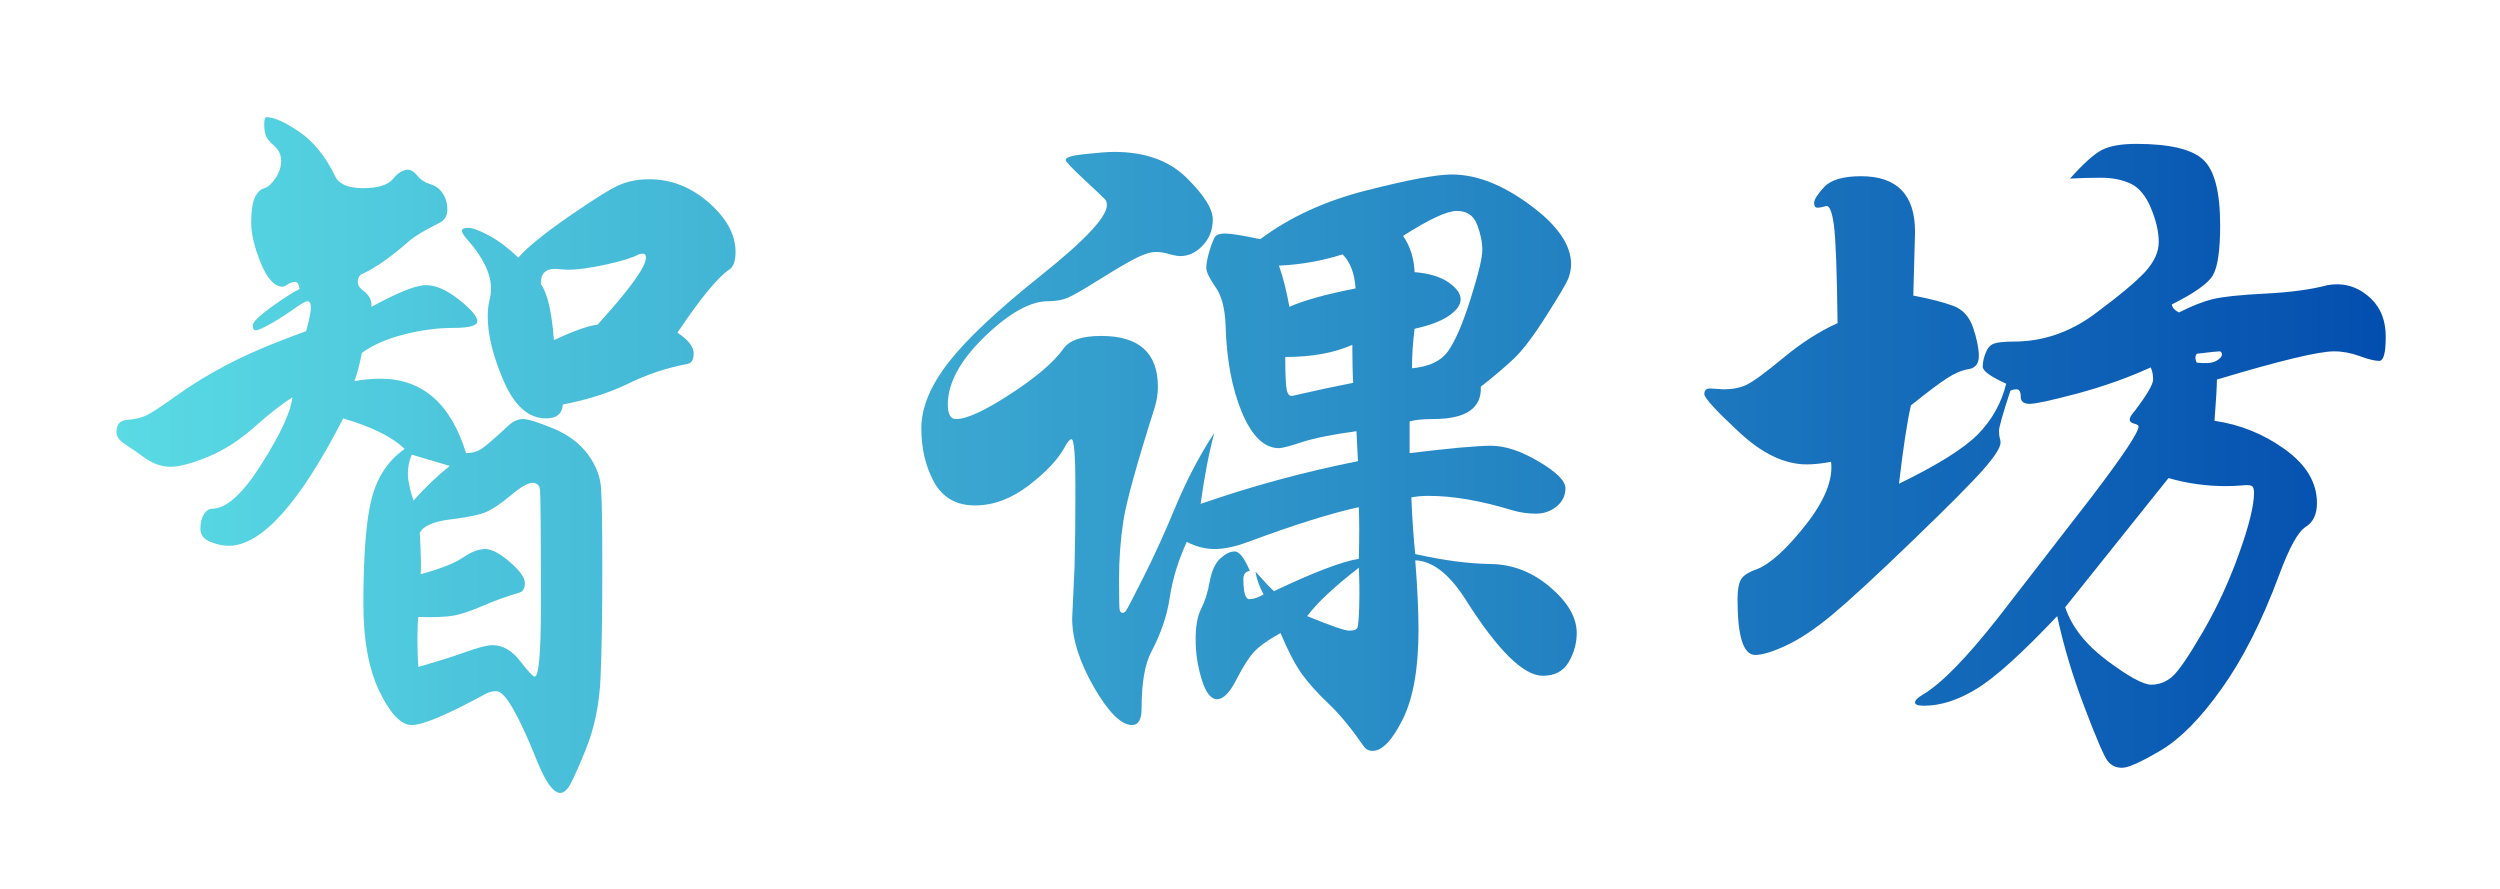
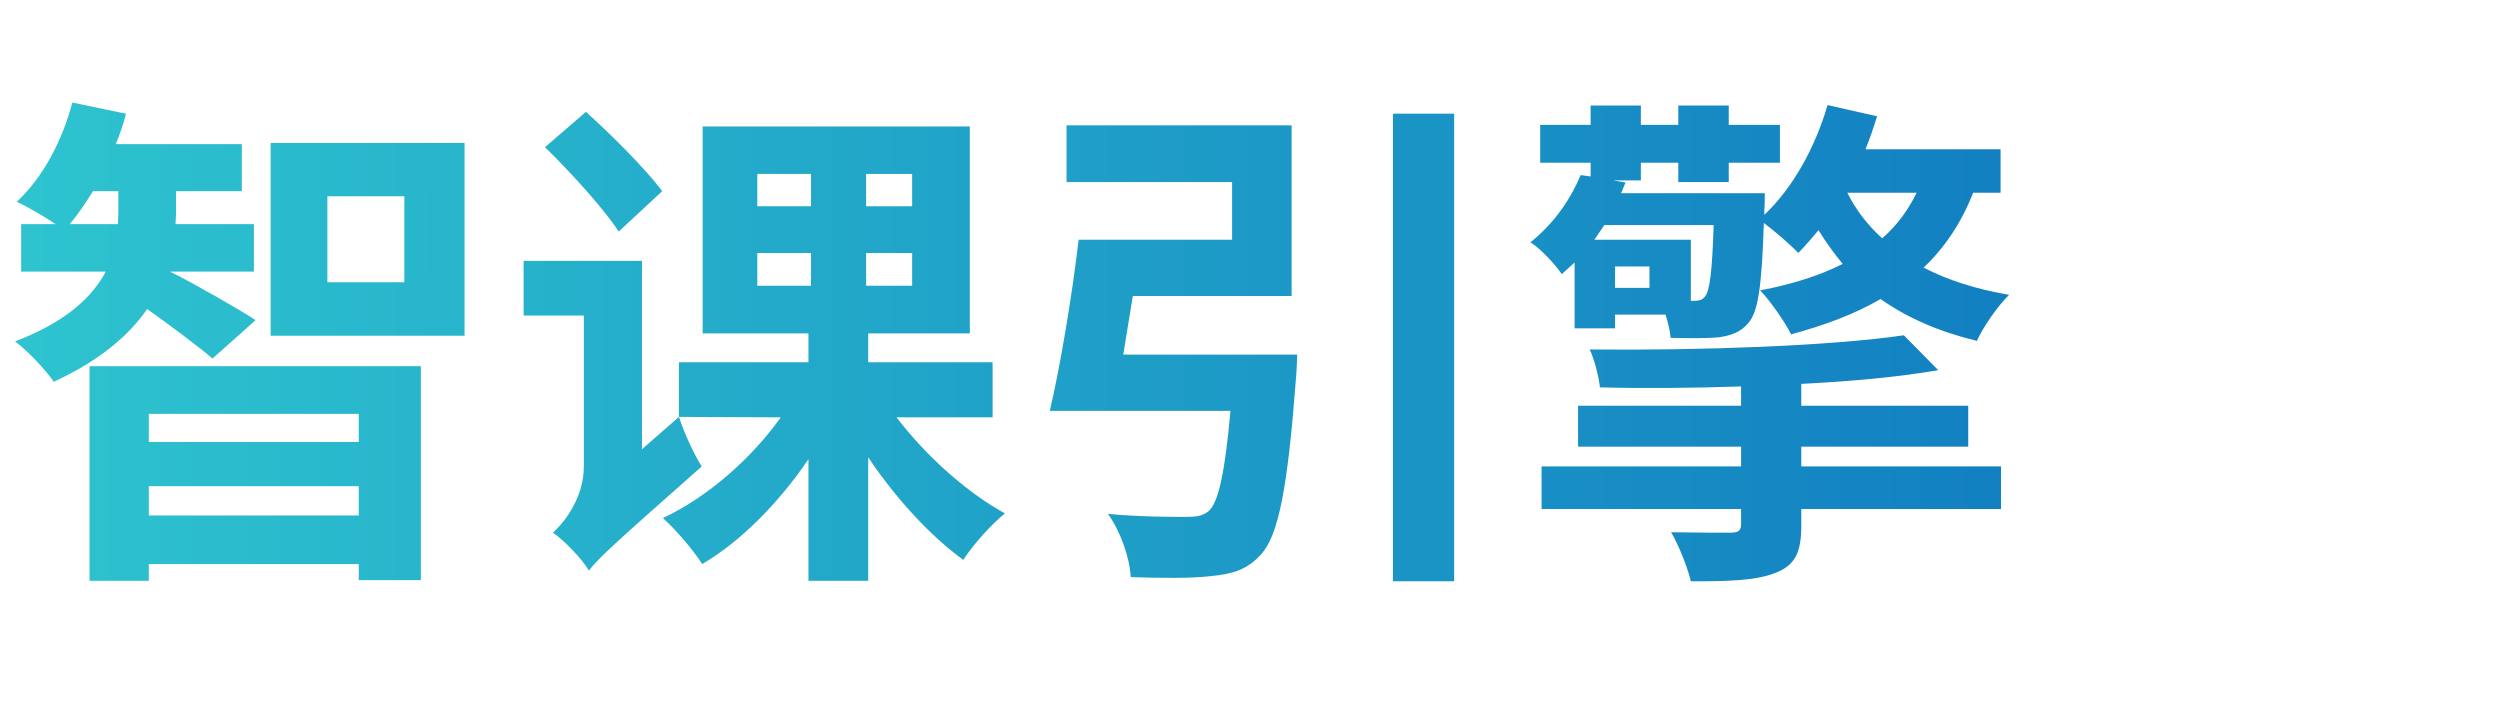
- <svg xmlns="http://www.w3.org/2000/svg" width="180" zoomAndPan="magnify" viewBox="630 378 180 64" height="64" preserveAspectRatio="xMidYMid meet" version="1.0">
+ <svg xmlns="http://www.w3.org/2000/svg" width="168" height="48" viewBox="0 0 168 48">
  <defs>
-     <filter x="0%" y="0%" width="100%" height="100%" id="ffbca4095d">
-       <feColorMatrix values="0 0 0 0 1 0 0 0 0 1 0 0 0 0 1 0 0 0 1 0" color-interpolation-filters="sRGB" />
-     </filter>
-     <g />
-     <clipPath id="77dd6c5ad2">
-       <path d="M 515.02 247.875 L 923.77 247.875 L 923.77 561.375 L 515.02 561.375 Z M 515.02 247.875 " clip-rule="nonzero" />
-     </clipPath>
-     <clipPath id="436ef3499e">
-       <path d="M 0.02 0.875 L 408.77 0.875 L 408.77 314.375 L 0.02 314.375 Z M 0.02 0.875 " clip-rule="nonzero" />
-     </clipPath>
-     <clipPath id="e946fa7cf4">
-       <path d="M 0.77 1.625 L 408.02 1.625 L 408.02 313.625 L 0.77 313.625 Z M 0.77 1.625 " clip-rule="nonzero" />
-     </clipPath>
-     <linearGradient x1="-153.901" gradientTransform="matrix(0.750638, 0, 0, 0.749962, 116.2941, 117.1275)" y1="54" x2="388.636" gradientUnits="userSpaceOnUse" y2="54" id="e9ec1c09b2">
-       <stop stop-opacity="1" stop-color="rgb(36.469%, 87.839%, 90.199%)" offset="0" />
-       <stop stop-opacity="1" stop-color="rgb(36.469%, 87.839%, 90.199%)" offset="0.25" />
-       <stop stop-opacity="1" stop-color="rgb(36.469%, 87.839%, 90.199%)" offset="0.281" />
-       <stop stop-opacity="1" stop-color="rgb(36.327%, 87.608%, 90.111%)" offset="0.285" />
-       <stop stop-opacity="1" stop-color="rgb(36.185%, 87.379%, 90.024%)" offset="0.289" />
-       <stop stop-opacity="1" stop-color="rgb(35.852%, 86.842%, 89.819%)" offset="0.293" />
-       <stop stop-opacity="1" stop-color="rgb(35.519%, 86.307%, 89.616%)" offset="0.297" />
-       <stop stop-opacity="1" stop-color="rgb(35.187%, 85.771%, 89.412%)" offset="0.301" />
-       <stop stop-opacity="1" stop-color="rgb(34.854%, 85.236%, 89.209%)" offset="0.305" />
-       <stop stop-opacity="1" stop-color="rgb(34.521%, 84.698%, 89.005%)" offset="0.309" />
-       <stop stop-opacity="1" stop-color="rgb(34.19%, 84.163%, 88.802%)" offset="0.312" />
-       <stop stop-opacity="1" stop-color="rgb(33.858%, 83.626%, 88.597%)" offset="0.316" />
-       <stop stop-opacity="1" stop-color="rgb(33.525%, 83.09%, 88.394%)" offset="0.32" />
-       <stop stop-opacity="1" stop-color="rgb(33.192%, 82.555%, 88.19%)" offset="0.324" />
-       <stop stop-opacity="1" stop-color="rgb(32.86%, 82.019%, 87.987%)" offset="0.328" />
-       <stop stop-opacity="1" stop-color="rgb(32.527%, 81.482%, 87.782%)" offset="0.332" />
-       <stop stop-opacity="1" stop-color="rgb(32.196%, 80.946%, 87.579%)" offset="0.336" />
-       <stop stop-opacity="1" stop-color="rgb(31.863%, 80.409%, 87.375%)" offset="0.34" />
-       <stop stop-opacity="1" stop-color="rgb(31.531%, 79.874%, 87.172%)" offset="0.344" />
-       <stop stop-opacity="1" stop-color="rgb(31.198%, 79.337%, 86.967%)" offset="0.348" />
-       <stop stop-opacity="1" stop-color="rgb(30.865%, 78.801%, 86.763%)" offset="0.352" />
-       <stop stop-opacity="1" stop-color="rgb(30.533%, 78.265%, 86.559%)" offset="0.355" />
-       <stop stop-opacity="1" stop-color="rgb(30.2%, 77.73%, 86.356%)" offset="0.359" />
-       <stop stop-opacity="1" stop-color="rgb(29.868%, 77.193%, 86.151%)" offset="0.363" />
-       <stop stop-opacity="1" stop-color="rgb(29.536%, 76.657%, 85.948%)" offset="0.367" />
-       <stop stop-opacity="1" stop-color="rgb(29.204%, 76.12%, 85.744%)" offset="0.371" />
-       <stop stop-opacity="1" stop-color="rgb(28.871%, 75.584%, 85.541%)" offset="0.375" />
-       <stop stop-opacity="1" stop-color="rgb(28.539%, 75.049%, 85.336%)" offset="0.379" />
-       <stop stop-opacity="1" stop-color="rgb(28.206%, 74.513%, 85.133%)" offset="0.383" />
-       <stop stop-opacity="1" stop-color="rgb(27.873%, 73.976%, 84.929%)" offset="0.387" />
-       <stop stop-opacity="1" stop-color="rgb(27.542%, 73.441%, 84.726%)" offset="0.391" />
-       <stop stop-opacity="1" stop-color="rgb(27.209%, 72.903%, 84.521%)" offset="0.395" />
-       <stop stop-opacity="1" stop-color="rgb(26.877%, 72.368%, 84.319%)" offset="0.398" />
-       <stop stop-opacity="1" stop-color="rgb(26.544%, 71.832%, 84.114%)" offset="0.402" />
-       <stop stop-opacity="1" stop-color="rgb(26.212%, 71.297%, 83.911%)" offset="0.406" />
-       <stop stop-opacity="1" stop-color="rgb(25.879%, 70.76%, 83.707%)" offset="0.41" />
-       <stop stop-opacity="1" stop-color="rgb(25.548%, 70.224%, 83.502%)" offset="0.414" />
-       <stop stop-opacity="1" stop-color="rgb(25.215%, 69.687%, 83.298%)" offset="0.418" />
-       <stop stop-opacity="1" stop-color="rgb(24.883%, 69.151%, 83.095%)" offset="0.422" />
-       <stop stop-opacity="1" stop-color="rgb(24.55%, 68.614%, 82.89%)" offset="0.426" />
-       <stop stop-opacity="1" stop-color="rgb(24.217%, 68.079%, 82.687%)" offset="0.43" />
-       <stop stop-opacity="1" stop-color="rgb(23.885%, 67.543%, 82.483%)" offset="0.434" />
-       <stop stop-opacity="1" stop-color="rgb(23.552%, 67.007%, 82.28%)" offset="0.438" />
-       <stop stop-opacity="1" stop-color="rgb(23.219%, 66.47%, 82.076%)" offset="0.441" />
-       <stop stop-opacity="1" stop-color="rgb(22.888%, 65.935%, 81.873%)" offset="0.445" />
-       <stop stop-opacity="1" stop-color="rgb(22.556%, 65.398%, 81.668%)" offset="0.449" />
-       <stop stop-opacity="1" stop-color="rgb(22.223%, 64.862%, 81.465%)" offset="0.453" />
-       <stop stop-opacity="1" stop-color="rgb(21.89%, 64.326%, 81.261%)" offset="0.457" />
-       <stop stop-opacity="1" stop-color="rgb(21.558%, 63.791%, 81.058%)" offset="0.461" />
-       <stop stop-opacity="1" stop-color="rgb(21.225%, 63.254%, 80.853%)" offset="0.465" />
-       <stop stop-opacity="1" stop-color="rgb(20.894%, 62.718%, 80.65%)" offset="0.469" />
-       <stop stop-opacity="1" stop-color="rgb(20.561%, 62.181%, 80.446%)" offset="0.473" />
-       <stop stop-opacity="1" stop-color="rgb(20.229%, 61.646%, 80.241%)" offset="0.477" />
-       <stop stop-opacity="1" stop-color="rgb(19.896%, 61.11%, 80.037%)" offset="0.48" />
-       <stop stop-opacity="1" stop-color="rgb(19.563%, 60.574%, 79.834%)" offset="0.484" />
-       <stop stop-opacity="1" stop-color="rgb(19.231%, 60.037%, 79.63%)" offset="0.488" />
-       <stop stop-opacity="1" stop-color="rgb(18.9%, 59.502%, 79.427%)" offset="0.492" />
-       <stop stop-opacity="1" stop-color="rgb(18.567%, 58.965%, 79.222%)" offset="0.496" />
-       <stop stop-opacity="1" stop-color="rgb(18.234%, 58.429%, 79.019%)" offset="0.5" />
-       <stop stop-opacity="1" stop-color="rgb(17.902%, 57.892%, 78.815%)" offset="0.504" />
-       <stop stop-opacity="1" stop-color="rgb(17.569%, 57.356%, 78.612%)" offset="0.508" />
-       <stop stop-opacity="1" stop-color="rgb(17.236%, 56.821%, 78.407%)" offset="0.512" />
-       <stop stop-opacity="1" stop-color="rgb(16.905%, 56.285%, 78.204%)" offset="0.516" />
-       <stop stop-opacity="1" stop-color="rgb(16.573%, 55.748%, 78%)" offset="0.52" />
-       <stop stop-opacity="1" stop-color="rgb(16.24%, 55.212%, 77.797%)" offset="0.523" />
-       <stop stop-opacity="1" stop-color="rgb(15.907%, 54.675%, 77.592%)" offset="0.527" />
-       <stop stop-opacity="1" stop-color="rgb(15.575%, 54.14%, 77.39%)" offset="0.531" />
-       <stop stop-opacity="1" stop-color="rgb(15.242%, 53.604%, 77.185%)" offset="0.535" />
-       <stop stop-opacity="1" stop-color="rgb(14.909%, 53.069%, 76.981%)" offset="0.539" />
-       <stop stop-opacity="1" stop-color="rgb(14.577%, 52.531%, 76.776%)" offset="0.543" />
-       <stop stop-opacity="1" stop-color="rgb(14.246%, 51.996%, 76.573%)" offset="0.547" />
-       <stop stop-opacity="1" stop-color="rgb(13.913%, 51.459%, 76.369%)" offset="0.551" />
-       <stop stop-opacity="1" stop-color="rgb(13.58%, 50.923%, 76.166%)" offset="0.555" />
-       <stop stop-opacity="1" stop-color="rgb(13.248%, 50.386%, 75.961%)" offset="0.559" />
-       <stop stop-opacity="1" stop-color="rgb(12.915%, 49.85%, 75.758%)" offset="0.562" />
-       <stop stop-opacity="1" stop-color="rgb(12.582%, 49.315%, 75.554%)" offset="0.566" />
-       <stop stop-opacity="1" stop-color="rgb(12.251%, 48.779%, 75.351%)" offset="0.57" />
-       <stop stop-opacity="1" stop-color="rgb(11.919%, 48.242%, 75.146%)" offset="0.574" />
-       <stop stop-opacity="1" stop-color="rgb(11.586%, 47.707%, 74.944%)" offset="0.578" />
-       <stop stop-opacity="1" stop-color="rgb(11.253%, 47.169%, 74.739%)" offset="0.582" />
-       <stop stop-opacity="1" stop-color="rgb(10.921%, 46.634%, 74.536%)" offset="0.586" />
-       <stop stop-opacity="1" stop-color="rgb(10.588%, 46.098%, 74.332%)" offset="0.59" />
-       <stop stop-opacity="1" stop-color="rgb(10.257%, 45.563%, 74.127%)" offset="0.594" />
-       <stop stop-opacity="1" stop-color="rgb(9.924%, 45.026%, 73.923%)" offset="0.598" />
-       <stop stop-opacity="1" stop-color="rgb(9.592%, 44.49%, 73.72%)" offset="0.602" />
-       <stop stop-opacity="1" stop-color="rgb(9.259%, 43.953%, 73.515%)" offset="0.605" />
-       <stop stop-opacity="1" stop-color="rgb(8.926%, 43.417%, 73.312%)" offset="0.609" />
-       <stop stop-opacity="1" stop-color="rgb(8.594%, 42.882%, 73.108%)" offset="0.613" />
-       <stop stop-opacity="1" stop-color="rgb(8.263%, 42.346%, 72.905%)" offset="0.617" />
-       <stop stop-opacity="1" stop-color="rgb(7.93%, 41.809%, 72.701%)" offset="0.621" />
-       <stop stop-opacity="1" stop-color="rgb(7.597%, 41.273%, 72.498%)" offset="0.625" />
-       <stop stop-opacity="1" stop-color="rgb(7.265%, 40.736%, 72.293%)" offset="0.629" />
-       <stop stop-opacity="1" stop-color="rgb(6.932%, 40.201%, 72.09%)" offset="0.633" />
-       <stop stop-opacity="1" stop-color="rgb(6.599%, 39.664%, 71.886%)" offset="0.637" />
-       <stop stop-opacity="1" stop-color="rgb(6.267%, 39.128%, 71.683%)" offset="0.641" />
-       <stop stop-opacity="1" stop-color="rgb(5.934%, 38.593%, 71.478%)" offset="0.645" />
-       <stop stop-opacity="1" stop-color="rgb(5.603%, 38.057%, 71.275%)" offset="0.648" />
-       <stop stop-opacity="1" stop-color="rgb(5.27%, 37.52%, 71.071%)" offset="0.652" />
-       <stop stop-opacity="1" stop-color="rgb(4.938%, 36.984%, 70.866%)" offset="0.656" />
-       <stop stop-opacity="1" stop-color="rgb(4.605%, 36.447%, 70.662%)" offset="0.66" />
-       <stop stop-opacity="1" stop-color="rgb(4.272%, 35.912%, 70.459%)" offset="0.664" />
-       <stop stop-opacity="1" stop-color="rgb(3.94%, 35.376%, 70.255%)" offset="0.668" />
-       <stop stop-opacity="1" stop-color="rgb(3.609%, 34.84%, 70.052%)" offset="0.672" />
-       <stop stop-opacity="1" stop-color="rgb(3.276%, 34.303%, 69.847%)" offset="0.676" />
-       <stop stop-opacity="1" stop-color="rgb(2.943%, 33.768%, 69.644%)" offset="0.68" />
-       <stop stop-opacity="1" stop-color="rgb(2.611%, 33.231%, 69.44%)" offset="0.684" />
-       <stop stop-opacity="1" stop-color="rgb(2.278%, 32.695%, 69.237%)" offset="0.688" />
-       <stop stop-opacity="1" stop-color="rgb(1.945%, 32.159%, 69.032%)" offset="0.691" />
-       <stop stop-opacity="1" stop-color="rgb(1.614%, 31.624%, 68.829%)" offset="0.695" />
-       <stop stop-opacity="1" stop-color="rgb(1.282%, 31.087%, 68.625%)" offset="0.699" />
-       <stop stop-opacity="1" stop-color="rgb(0.949%, 30.551%, 68.422%)" offset="0.703" />
-       <stop stop-opacity="1" stop-color="rgb(0.616%, 30.014%, 68.217%)" offset="0.707" />
-       <stop stop-opacity="1" stop-color="rgb(0.284%, 29.478%, 68.015%)" offset="0.711" />
-       <stop stop-opacity="1" stop-color="rgb(0.142%, 29.248%, 67.926%)" offset="0.715" />
-       <stop stop-opacity="1" stop-color="rgb(0%, 29.019%, 67.839%)" offset="0.719" />
-       <stop stop-opacity="1" stop-color="rgb(0%, 29.019%, 67.839%)" offset="0.75" />
-       <stop stop-opacity="1" stop-color="rgb(0%, 29.019%, 67.839%)" offset="1" />
+     <linearGradient id="zhike-name" x1="0" y1="0" x2="168" y2="0" gradientUnits="userSpaceOnUse">
+       <stop offset="0" stop-color="#2ec4cf" />
+       <stop offset="1" stop-color="#0b6fbe" />
    </linearGradient>
-     <clipPath id="c7de445ac1">
-       <rect x="0" width="409" y="0" height="315" />
-     </clipPath>
-     <clipPath id="ac1ea4a2b3">
-       <path d="M 0.02 0.875 L 408.77 0.875 L 408.77 314.375 L 0.02 314.375 Z M 0.02 0.875 " clip-rule="nonzero" />
-     </clipPath>
-     <clipPath id="7659f003f0">
-       <rect x="0" width="409" y="0" height="315" />
-     </clipPath>
-     <clipPath id="91d3749e12">
-       <rect x="0" width="409" y="0" height="315" />
-     </clipPath>
-     <mask id="75cdf948b6">
-       <g filter="url(#ffbca4095d)">
-         <g transform="matrix(1, 0, 0, 1, 0, 0.000000000000028422)">
-           <g clip-path="url(#91d3749e12)">
-             <g clip-path="url(#ac1ea4a2b3)">
-               <g transform="matrix(1, 0, 0, 1, 0, 0.000000000000028422)">
-                 <g clip-path="url(#7659f003f0)">
-                   <g fill="#000000" fill-opacity="1">
-                     <g transform="translate(117.1016, 180.125)">
-                       <g>
-                         <path d="M 31.453 -16.5 C 31.867 -16.5 32.234 -16.598 32.547 -16.797 C 32.859 -16.992 33.535 -17.578 34.578 -18.547 C 34.891 -18.816 35.219 -18.953 35.562 -18.953 C 35.914 -18.953 36.633 -18.727 37.719 -18.281 C 38.801 -17.832 39.633 -17.211 40.219 -16.422 C 40.801 -15.629 41.117 -14.82 41.172 -14 C 41.234 -13.188 41.266 -11.203 41.266 -8.047 C 41.266 -4.891 41.223 -2.344 41.141 -0.406 C 41.066 1.531 40.703 3.301 40.047 4.906 C 39.391 6.52 38.961 7.43 38.766 7.641 C 38.578 7.859 38.406 7.969 38.25 7.969 C 37.738 7.969 37.164 7.172 36.531 5.578 C 35.895 3.992 35.332 2.773 34.844 1.922 C 34.363 1.066 33.957 0.641 33.625 0.641 C 33.289 0.641 32.973 0.738 32.672 0.938 C 30.035 2.363 28.328 3.078 27.547 3.078 C 26.773 3.078 26 2.27 25.219 0.656 C 24.445 -0.945 24.062 -3.047 24.062 -5.641 C 24.062 -9.203 24.266 -11.75 24.672 -13.281 C 25.078 -14.812 25.863 -15.984 27.031 -16.797 C 26.176 -17.648 24.703 -18.383 22.609 -19 C 19.473 -12.883 16.723 -9.828 14.359 -9.828 C 13.973 -9.828 13.535 -9.922 13.047 -10.109 C 12.566 -10.305 12.328 -10.617 12.328 -11.047 C 12.328 -11.473 12.41 -11.82 12.578 -12.094 C 12.754 -12.363 12.957 -12.5 13.188 -12.5 C 14.195 -12.5 15.379 -13.57 16.734 -15.719 C 18.098 -17.875 18.836 -19.473 18.953 -20.516 C 18.254 -20.086 17.359 -19.391 16.266 -18.422 C 15.18 -17.453 14.051 -16.723 12.875 -16.234 C 11.695 -15.754 10.797 -15.516 10.172 -15.516 C 9.547 -15.516 8.93 -15.727 8.328 -16.156 C 7.734 -16.582 7.242 -16.922 6.859 -17.172 C 6.473 -17.422 6.281 -17.703 6.281 -18.016 C 6.281 -18.555 6.531 -18.848 7.031 -18.891 C 7.531 -18.93 7.953 -19.02 8.297 -19.156 C 8.648 -19.289 9.391 -19.766 10.516 -20.578 C 11.641 -21.391 12.898 -22.16 14.297 -22.891 C 15.691 -23.629 17.57 -24.426 19.938 -25.281 C 20.164 -26.094 20.281 -26.656 20.281 -26.969 C 20.281 -27.281 20.203 -27.438 20.047 -27.438 C 19.898 -27.438 19.582 -27.258 19.094 -26.906 C 18.613 -26.562 18.07 -26.211 17.469 -25.859 C 16.863 -25.516 16.484 -25.344 16.328 -25.344 C 16.172 -25.344 16.094 -25.457 16.094 -25.688 C 16.094 -25.926 16.547 -26.375 17.453 -27.031 C 18.367 -27.688 19.039 -28.113 19.469 -28.312 C 19.426 -28.656 19.316 -28.828 19.141 -28.828 C 18.973 -28.828 18.801 -28.77 18.625 -28.656 C 18.457 -28.539 18.332 -28.484 18.25 -28.484 C 17.664 -28.484 17.141 -29.051 16.672 -30.188 C 16.211 -31.332 15.984 -32.301 15.984 -33.094 C 15.984 -33.895 16.066 -34.488 16.234 -34.875 C 16.41 -35.258 16.633 -35.488 16.906 -35.562 C 17.188 -35.645 17.461 -35.891 17.734 -36.297 C 18.004 -36.703 18.141 -37.117 18.141 -37.547 C 18.141 -37.973 17.973 -38.332 17.641 -38.625 C 17.305 -38.914 17.102 -39.164 17.031 -39.375 C 16.957 -39.594 16.922 -39.863 16.922 -40.188 C 16.922 -40.52 16.977 -40.688 17.094 -40.688 C 17.633 -40.688 18.414 -40.336 19.438 -39.641 C 20.469 -38.941 21.332 -37.875 22.031 -36.438 C 22.301 -35.863 22.969 -35.578 24.031 -35.578 C 25.102 -35.578 25.82 -35.797 26.188 -36.234 C 26.551 -36.68 26.91 -36.906 27.266 -36.906 C 27.492 -36.906 27.723 -36.758 27.953 -36.469 C 28.191 -36.176 28.504 -35.973 28.891 -35.859 C 29.273 -35.742 29.57 -35.52 29.781 -35.188 C 30 -34.863 30.109 -34.477 30.109 -34.031 C 30.109 -33.582 29.914 -33.266 29.531 -33.078 C 28.445 -32.535 27.707 -32.086 27.312 -31.734 C 26 -30.578 24.859 -29.785 23.891 -29.359 C 23.734 -29.234 23.656 -29.055 23.656 -28.828 C 23.656 -28.598 23.789 -28.383 24.062 -28.188 C 24.488 -27.875 24.68 -27.488 24.641 -27.031 C 26.547 -28.07 27.852 -28.594 28.562 -28.594 C 29.281 -28.594 30.078 -28.242 30.953 -27.547 C 31.828 -26.848 32.266 -26.332 32.266 -26 C 32.266 -25.676 31.691 -25.516 30.547 -25.516 C 29.398 -25.516 28.219 -25.359 27 -25.047 C 25.781 -24.742 24.766 -24.301 23.953 -23.719 C 23.828 -23.02 23.648 -22.344 23.422 -21.688 C 24.078 -21.801 24.695 -21.859 25.281 -21.859 C 28.301 -21.859 30.359 -20.07 31.453 -16.5 Z M 30.281 -15.578 L 27.547 -16.391 C 27.359 -15.961 27.266 -15.504 27.266 -15.016 C 27.266 -14.535 27.398 -13.891 27.672 -13.078 C 28.484 -14.004 29.352 -14.836 30.281 -15.578 Z M 28.016 -1.109 C 29.367 -1.492 30.5 -1.848 31.406 -2.172 C 32.32 -2.504 32.973 -2.672 33.359 -2.672 C 34.098 -2.672 34.758 -2.289 35.344 -1.531 C 35.926 -0.781 36.273 -0.406 36.391 -0.406 C 36.691 -0.406 36.844 -2.094 36.844 -5.469 C 36.844 -10.695 36.82 -13.484 36.781 -13.828 C 36.75 -14.18 36.566 -14.359 36.234 -14.359 C 35.91 -14.359 35.398 -14.066 34.703 -13.484 C 34.004 -12.898 33.422 -12.5 32.953 -12.281 C 32.492 -12.07 31.633 -11.891 30.375 -11.734 C 29.113 -11.586 28.363 -11.258 28.125 -10.75 C 28.207 -9.238 28.227 -8.25 28.188 -7.781 C 29.625 -8.176 30.641 -8.578 31.234 -8.984 C 31.836 -9.391 32.367 -9.594 32.828 -9.594 C 33.297 -9.594 33.891 -9.281 34.609 -8.656 C 35.328 -8.039 35.688 -7.535 35.688 -7.141 C 35.688 -6.754 35.551 -6.523 35.281 -6.453 C 34.352 -6.18 33.461 -5.859 32.609 -5.484 C 31.754 -5.117 31.066 -4.891 30.547 -4.797 C 30.023 -4.703 29.18 -4.672 28.016 -4.703 C 27.973 -4.359 27.953 -3.828 27.953 -3.109 C 27.953 -2.391 27.973 -1.723 28.016 -1.109 Z M 35.219 -30.578 C 35.844 -31.305 37.066 -32.301 38.891 -33.562 C 40.711 -34.82 41.93 -35.578 42.547 -35.828 C 43.172 -36.086 43.867 -36.219 44.641 -36.219 C 46.223 -36.219 47.656 -35.656 48.938 -34.531 C 50.219 -33.406 50.859 -32.223 50.859 -30.984 C 50.859 -30.328 50.703 -29.898 50.391 -29.703 C 49.578 -29.16 48.336 -27.648 46.672 -25.172 C 47.453 -24.66 47.844 -24.16 47.844 -23.672 C 47.844 -23.191 47.664 -22.938 47.312 -22.906 C 45.875 -22.633 44.477 -22.164 43.125 -21.5 C 41.77 -20.844 40.203 -20.344 38.422 -20 C 38.379 -19.332 37.973 -19 37.203 -19 C 35.961 -19 34.953 -19.891 34.172 -21.672 C 33.398 -23.461 33.016 -25.016 33.016 -26.328 C 33.016 -26.754 33.051 -27.125 33.125 -27.438 C 33.207 -27.75 33.25 -28.055 33.25 -28.359 C 33.25 -29.41 32.688 -30.578 31.562 -31.859 C 31.289 -32.16 31.156 -32.379 31.156 -32.516 C 31.156 -32.648 31.305 -32.719 31.609 -32.719 C 31.922 -32.719 32.414 -32.535 33.094 -32.172 C 33.781 -31.805 34.488 -31.273 35.219 -30.578 Z M 40.922 -25.75 C 43.242 -28.301 44.406 -29.91 44.406 -30.578 C 44.406 -30.766 44.336 -30.859 44.203 -30.859 C 44.066 -30.859 43.961 -30.844 43.891 -30.812 C 43.461 -30.57 42.676 -30.328 41.531 -30.078 C 40.383 -29.828 39.461 -29.703 38.766 -29.703 L 37.844 -29.766 C 37.145 -29.766 36.812 -29.395 36.844 -28.656 C 37.312 -28.031 37.625 -26.691 37.781 -24.641 C 39.219 -25.305 40.266 -25.676 40.922 -25.75 Z M 40.922 -25.75 " />
-                       </g>
-                     </g>
-                   </g>
-                   <g fill="#000000" fill-opacity="1">
-                     <g transform="translate(175.2267, 180.125)">
-                       <g>
-                         <path d="M 41.672 -9.234 C 43.723 -8.773 45.535 -8.535 47.109 -8.516 C 48.68 -8.492 50.102 -7.941 51.375 -6.859 C 52.656 -5.773 53.297 -4.672 53.297 -3.547 C 53.297 -2.805 53.102 -2.109 52.719 -1.453 C 52.332 -0.797 51.711 -0.469 50.859 -0.469 C 49.461 -0.469 47.602 -2.305 45.281 -5.984 C 44.113 -7.805 42.91 -8.738 41.672 -8.781 C 41.828 -6.801 41.906 -5.133 41.906 -3.781 C 41.906 -0.988 41.523 1.16 40.766 2.672 C 40.016 4.18 39.289 4.938 38.594 4.938 C 38.32 4.938 38.109 4.82 37.953 4.594 C 37.066 3.312 36.223 2.289 35.422 1.531 C 34.629 0.781 33.988 0.066 33.5 -0.609 C 33.02 -1.285 32.508 -2.266 31.969 -3.547 C 31.07 -3.047 30.441 -2.598 30.078 -2.203 C 29.711 -1.816 29.285 -1.148 28.797 -0.203 C 28.316 0.742 27.852 1.219 27.406 1.219 C 26.957 1.219 26.586 0.742 26.297 -0.203 C 26.004 -1.148 25.859 -2.109 25.859 -3.078 C 25.859 -4.047 25.992 -4.789 26.266 -5.312 C 26.535 -5.844 26.738 -6.492 26.875 -7.266 C 27.02 -8.035 27.273 -8.586 27.641 -8.922 C 28.004 -9.254 28.348 -9.422 28.672 -9.422 C 29.004 -9.422 29.367 -8.953 29.766 -8.016 C 29.453 -7.984 29.297 -7.789 29.297 -7.438 C 29.297 -6.469 29.441 -5.984 29.734 -5.984 C 30.023 -5.984 30.363 -6.098 30.75 -6.328 C 30.438 -6.91 30.242 -7.457 30.172 -7.969 C 30.785 -7.27 31.227 -6.801 31.5 -6.562 C 34.375 -7.926 36.41 -8.703 37.609 -8.891 C 37.648 -10.441 37.648 -11.68 37.609 -12.609 C 35.629 -12.18 32.973 -11.348 29.641 -10.109 C 28.711 -9.766 27.91 -9.594 27.234 -9.594 C 26.555 -9.594 25.883 -9.766 25.219 -10.109 C 24.602 -8.754 24.195 -7.426 24 -6.125 C 23.812 -4.832 23.367 -3.523 22.672 -2.203 C 22.203 -1.316 21.969 0.035 21.969 1.859 C 21.969 2.672 21.738 3.078 21.281 3.078 C 20.5 3.078 19.582 2.164 18.531 0.344 C 17.488 -1.477 16.969 -3.125 16.969 -4.594 L 17.141 -8.312 C 17.18 -9.75 17.203 -11.641 17.203 -13.984 C 17.203 -16.328 17.109 -17.5 16.922 -17.5 C 16.797 -17.5 16.641 -17.32 16.453 -16.969 C 15.984 -16.082 15.117 -15.156 13.859 -14.188 C 12.598 -13.219 11.301 -12.734 9.969 -12.734 C 8.633 -12.734 7.656 -13.289 7.031 -14.406 C 6.414 -15.531 6.109 -16.828 6.109 -18.297 C 6.109 -19.773 6.766 -21.359 8.078 -23.047 C 9.398 -24.734 11.629 -26.828 14.766 -29.328 C 17.898 -31.828 19.469 -33.504 19.469 -34.359 C 19.469 -34.547 19.422 -34.688 19.328 -34.781 C 19.234 -34.883 18.738 -35.352 17.844 -36.188 C 16.945 -37.02 16.5 -37.492 16.5 -37.609 C 16.5 -37.797 16.961 -37.938 17.891 -38.031 C 18.828 -38.133 19.531 -38.188 20 -38.188 C 22.207 -38.188 23.941 -37.566 25.203 -36.328 C 26.461 -35.086 27.094 -34.086 27.094 -33.328 C 27.094 -32.578 26.848 -31.945 26.359 -31.438 C 25.879 -30.938 25.348 -30.688 24.766 -30.688 C 24.566 -30.688 24.301 -30.734 23.969 -30.828 C 23.645 -30.93 23.316 -30.984 22.984 -30.984 C 22.66 -30.984 22.242 -30.863 21.734 -30.625 C 21.234 -30.395 20.332 -29.875 19.031 -29.062 C 17.738 -28.25 16.906 -27.773 16.531 -27.641 C 16.164 -27.504 15.734 -27.438 15.234 -27.438 C 13.953 -27.438 12.426 -26.582 10.656 -24.875 C 8.895 -23.164 8.016 -21.539 8.016 -20 C 8.016 -19.301 8.211 -18.953 8.609 -18.953 C 9.379 -18.953 10.68 -19.551 12.516 -20.75 C 14.359 -21.945 15.629 -23.031 16.328 -24 C 16.754 -24.625 17.664 -24.938 19.062 -24.938 C 21.781 -24.938 23.141 -23.719 23.141 -21.281 C 23.141 -20.77 23.062 -20.266 22.906 -19.766 C 21.625 -15.734 20.875 -13.02 20.656 -11.625 C 20.445 -10.227 20.344 -8.844 20.344 -7.469 C 20.344 -6.094 20.359 -5.336 20.391 -5.203 C 20.43 -5.066 20.5 -5 20.594 -5 C 20.695 -5 20.785 -5.055 20.859 -5.172 C 20.941 -5.285 21.359 -6.086 22.109 -7.578 C 22.867 -9.078 23.645 -10.785 24.438 -12.703 C 25.238 -14.617 26.16 -16.367 27.203 -17.953 C 26.816 -16.523 26.488 -14.82 26.219 -12.844 C 29.895 -14.125 33.672 -15.148 37.547 -15.922 L 37.438 -18.078 C 35.727 -17.848 34.426 -17.586 33.531 -17.297 C 32.645 -17.004 32.086 -16.859 31.859 -16.859 C 30.805 -16.859 29.922 -17.707 29.203 -19.406 C 28.484 -21.113 28.086 -23.207 28.016 -25.688 C 27.973 -26.926 27.727 -27.852 27.281 -28.469 C 26.844 -29.094 26.625 -29.551 26.625 -29.844 C 26.625 -30.133 26.707 -30.562 26.875 -31.125 C 27.051 -31.688 27.195 -32.023 27.312 -32.141 C 27.438 -32.254 27.672 -32.312 28.016 -32.312 C 28.367 -32.312 29.203 -32.176 30.516 -31.906 C 32.648 -33.5 35.207 -34.672 38.188 -35.422 C 41.164 -36.18 43.203 -36.562 44.297 -36.562 C 46.078 -36.562 47.953 -35.832 49.922 -34.375 C 51.898 -32.926 52.891 -31.504 52.891 -30.109 C 52.891 -29.754 52.82 -29.406 52.688 -29.062 C 52.551 -28.719 52.023 -27.828 51.109 -26.391 C 50.203 -24.953 49.422 -23.922 48.766 -23.297 C 48.109 -22.68 47.316 -22.008 46.391 -21.281 C 46.461 -19.727 45.316 -18.953 42.953 -18.953 C 42.211 -18.953 41.648 -18.895 41.266 -18.781 L 41.266 -16.5 C 44.172 -16.852 46.129 -17.031 47.141 -17.031 C 48.148 -17.031 49.289 -16.648 50.562 -15.891 C 51.844 -15.141 52.484 -14.5 52.484 -13.969 C 52.484 -13.445 52.27 -13.008 51.844 -12.656 C 51.414 -12.312 50.922 -12.141 50.359 -12.141 C 49.797 -12.141 49.242 -12.219 48.703 -12.375 C 46.422 -13.07 44.406 -13.422 42.656 -13.422 C 42.156 -13.422 41.734 -13.383 41.391 -13.312 C 41.461 -11.645 41.555 -10.285 41.672 -9.234 Z M 41.438 -22.609 C 42.676 -22.723 43.547 -23.141 44.047 -23.859 C 44.555 -24.578 45.094 -25.828 45.656 -27.609 C 46.219 -29.391 46.5 -30.562 46.5 -31.125 C 46.5 -31.688 46.375 -32.297 46.125 -32.953 C 45.875 -33.609 45.391 -33.938 44.672 -33.938 C 43.953 -33.938 42.66 -33.336 40.797 -32.141 C 41.305 -31.398 41.582 -30.531 41.625 -29.531 C 42.664 -29.445 43.477 -29.203 44.062 -28.797 C 44.645 -28.391 44.938 -27.984 44.938 -27.578 C 44.938 -27.172 44.656 -26.773 44.094 -26.391 C 43.531 -26.004 42.707 -25.691 41.625 -25.453 C 41.5 -24.484 41.438 -23.535 41.438 -22.609 Z M 37.375 -28.359 C 37.301 -29.453 36.988 -30.27 36.438 -30.812 C 34.969 -30.344 33.441 -30.07 31.859 -30 C 32.16 -29.145 32.41 -28.156 32.609 -27.031 C 33.617 -27.488 35.207 -27.93 37.375 -28.359 Z M 37.203 -21.562 C 37.16 -22.258 37.141 -23.172 37.141 -24.297 C 35.828 -23.711 34.219 -23.422 32.312 -23.422 C 32.312 -22.18 32.348 -21.383 32.422 -21.031 C 32.504 -20.688 32.664 -20.555 32.906 -20.641 C 34.375 -20.984 35.805 -21.289 37.203 -21.562 Z M 33.891 -4.766 C 35.586 -4.066 36.594 -3.719 36.906 -3.719 C 37.219 -3.719 37.41 -3.773 37.484 -3.891 C 37.566 -4.004 37.617 -4.578 37.641 -5.609 C 37.66 -6.641 37.648 -7.52 37.609 -8.25 C 35.859 -6.895 34.617 -5.734 33.891 -4.766 Z M 33.891 -4.766 " />
-                       </g>
-                     </g>
-                   </g>
-                   <g fill="#000000" fill-opacity="1">
-                     <g transform="translate(233.3518, 180.125)">
-                       <g>
-                         <path d="M 38.531 -26.625 C 39.426 -27.082 40.223 -27.398 40.922 -27.578 C 41.617 -27.754 42.883 -27.891 44.719 -27.984 C 46.562 -28.078 48.066 -28.281 49.234 -28.594 C 49.461 -28.633 49.691 -28.656 49.922 -28.656 C 50.816 -28.656 51.625 -28.316 52.344 -27.641 C 53.062 -26.961 53.422 -26.039 53.422 -24.875 C 53.422 -23.719 53.266 -23.141 52.953 -23.141 C 52.641 -23.141 52.172 -23.254 51.547 -23.484 C 50.93 -23.711 50.316 -23.828 49.703 -23.828 C 48.578 -23.828 45.766 -23.148 41.266 -21.797 C 41.266 -21.328 41.207 -20.336 41.094 -18.828 C 42.957 -18.555 44.648 -17.867 46.172 -16.766 C 47.703 -15.66 48.469 -14.375 48.469 -12.906 C 48.469 -12.094 48.195 -11.52 47.656 -11.188 C 47.113 -10.852 46.477 -9.703 45.75 -7.734 C 44.508 -4.398 43.129 -1.672 41.609 0.453 C 40.098 2.586 38.633 4.07 37.219 4.906 C 35.812 5.738 34.883 6.156 34.438 6.156 C 33.988 6.156 33.641 5.988 33.391 5.656 C 33.141 5.332 32.586 4.047 31.734 1.797 C 30.879 -0.441 30.223 -2.629 29.766 -4.766 C 27.203 -2.055 25.258 -0.305 23.938 0.484 C 22.625 1.285 21.367 1.688 20.172 1.688 C 19.742 1.688 19.531 1.609 19.531 1.453 C 19.531 1.297 19.723 1.102 20.109 0.875 C 21.43 0.094 23.234 -1.75 25.516 -4.656 L 32.266 -13.375 C 34.504 -16.312 35.625 -17.992 35.625 -18.422 C 35.625 -18.504 35.516 -18.57 35.297 -18.625 C 35.086 -18.688 34.984 -18.785 34.984 -18.922 C 34.984 -19.055 35.102 -19.258 35.344 -19.531 C 36.227 -20.695 36.672 -21.453 36.672 -21.797 C 36.672 -22.141 36.613 -22.43 36.5 -22.672 C 34.875 -21.93 33.117 -21.305 31.234 -20.797 C 29.359 -20.297 28.207 -20.047 27.781 -20.047 C 27.352 -20.047 27.141 -20.219 27.141 -20.562 C 27.141 -20.914 27.039 -21.094 26.844 -21.094 C 26.656 -21.094 26.504 -21.055 26.391 -20.984 C 25.848 -19.316 25.578 -18.363 25.578 -18.125 C 25.578 -17.895 25.594 -17.723 25.625 -17.609 C 25.664 -17.492 25.688 -17.379 25.688 -17.266 C 25.688 -16.91 25.281 -16.27 24.469 -15.344 C 23.656 -14.414 21.941 -12.691 19.328 -10.172 C 16.711 -7.648 14.785 -5.875 13.547 -4.844 C 12.305 -3.82 11.203 -3.086 10.234 -2.641 C 9.266 -2.191 8.523 -1.969 8.016 -1.969 C 7.172 -1.969 6.75 -3.305 6.75 -5.984 C 6.75 -6.641 6.832 -7.113 7 -7.406 C 7.176 -7.695 7.555 -7.941 8.141 -8.141 C 9.109 -8.523 10.281 -9.586 11.656 -11.328 C 13.031 -13.078 13.641 -14.594 13.484 -15.875 C 12.828 -15.75 12.242 -15.688 11.734 -15.688 C 10.148 -15.688 8.523 -16.461 6.859 -18.016 C 5.191 -19.566 4.359 -20.477 4.359 -20.75 C 4.359 -21.02 4.492 -21.156 4.766 -21.156 L 5.75 -21.094 C 6.375 -21.094 6.914 -21.195 7.375 -21.406 C 7.844 -21.625 8.734 -22.273 10.047 -23.359 C 11.367 -24.453 12.672 -25.285 13.953 -25.859 C 13.91 -29.586 13.82 -31.941 13.688 -32.922 C 13.551 -33.91 13.359 -34.363 13.109 -34.281 C 12.859 -34.207 12.656 -34.172 12.5 -34.172 C 12.344 -34.172 12.266 -34.285 12.266 -34.516 C 12.266 -34.754 12.504 -35.133 12.984 -35.656 C 13.473 -36.176 14.359 -36.438 15.641 -36.438 C 18.234 -36.438 19.531 -35.102 19.531 -32.438 C 19.531 -32.238 19.488 -30.707 19.406 -27.844 C 20.613 -27.613 21.566 -27.367 22.266 -27.109 C 22.961 -26.859 23.445 -26.328 23.719 -25.516 C 23.988 -24.703 24.125 -24.023 24.125 -23.484 C 24.125 -22.941 23.879 -22.629 23.391 -22.547 C 22.91 -22.473 22.398 -22.258 21.859 -21.906 C 21.316 -21.562 20.441 -20.906 19.234 -19.938 C 18.961 -18.738 18.676 -16.859 18.375 -14.297 C 21.156 -15.648 23.051 -16.836 24.062 -17.859 C 25.07 -18.891 25.75 -20.102 26.094 -21.5 C 24.969 -22.008 24.406 -22.414 24.406 -22.719 C 24.406 -23.031 24.473 -23.359 24.609 -23.703 C 24.742 -24.055 24.938 -24.281 25.188 -24.375 C 25.445 -24.477 25.926 -24.531 26.625 -24.531 C 28.719 -24.531 30.656 -25.188 32.438 -26.5 C 34.219 -27.82 35.438 -28.836 36.094 -29.547 C 36.75 -30.266 37.078 -30.984 37.078 -31.703 C 37.078 -32.422 36.895 -33.223 36.531 -34.109 C 36.164 -35.004 35.68 -35.598 35.078 -35.891 C 34.473 -36.18 33.754 -36.328 32.922 -36.328 C 32.086 -36.328 31.344 -36.305 30.688 -36.266 C 31.656 -37.348 32.422 -38.035 32.984 -38.328 C 33.547 -38.617 34.367 -38.766 35.453 -38.766 C 37.859 -38.766 39.469 -38.383 40.281 -37.625 C 41.094 -36.875 41.5 -35.301 41.5 -32.906 C 41.5 -31.082 41.32 -29.879 40.969 -29.297 C 40.625 -28.711 39.641 -28.016 38.016 -27.203 C 38.055 -26.973 38.227 -26.781 38.531 -26.625 Z M 39.812 -23.016 C 40.438 -22.941 40.895 -22.977 41.188 -23.125 C 41.477 -23.281 41.625 -23.438 41.625 -23.594 C 41.625 -23.75 41.562 -23.828 41.438 -23.828 C 41.32 -23.828 40.781 -23.77 39.812 -23.656 C 39.738 -23.539 39.707 -23.426 39.719 -23.312 C 39.738 -23.195 39.77 -23.098 39.812 -23.016 Z M 30.344 -5.406 C 30.801 -4.008 31.805 -2.727 33.359 -1.562 C 34.91 -0.406 35.969 0.172 36.531 0.172 C 37.094 0.172 37.598 -0.02 38.047 -0.406 C 38.492 -0.789 39.227 -1.863 40.25 -3.625 C 41.281 -5.395 42.148 -7.273 42.859 -9.266 C 43.578 -11.266 43.938 -12.727 43.938 -13.656 C 43.938 -13.926 43.879 -14.086 43.766 -14.141 C 43.648 -14.203 43.406 -14.211 43.031 -14.172 C 42.664 -14.141 42.289 -14.125 41.906 -14.125 C 40.508 -14.125 39.133 -14.316 37.781 -14.703 Z M 30.344 -5.406 " />
-                       </g>
-                     </g>
-                   </g>
-                 </g>
-               </g>
-             </g>
-           </g>
-         </g>
-       </g>
-     </mask>
-     <clipPath id="8c4a24b468">
-       <path d="M 0.77 1.625 L 408.02 1.625 L 408.02 313.625 L 0.77 313.625 Z M 0.77 1.625 " clip-rule="nonzero" />
-     </clipPath>
-     <clipPath id="1285a9faab">
-       <rect x="0" width="409" y="0" height="315" />
-     </clipPath>
-     <clipPath id="3cb7fdbec3">
-       <rect x="0" width="409" y="0" height="315" />
-     </clipPath>
  </defs>
-   <g clip-path="url(#77dd6c5ad2)">
-     <g transform="matrix(1, 0, 0, 1, 515, 247)">
-       <g clip-path="url(#3cb7fdbec3)">
-         <g clip-path="url(#436ef3499e)">
-           <g mask="url(#75cdf948b6)">
-             <g transform="matrix(1, 0, 0, 1, 0, 0.000000000000028422)">
-               <g clip-path="url(#1285a9faab)">
-                 <g clip-path="url(#8c4a24b468)">
-                   <path fill="url(#e9ec1c09b2)" d="M 0.77 1.625 L 0.77 313.625 L 408.02 313.625 L 408.02 1.625 Z M 0.77 1.625 " fill-rule="nonzero" />
-                 </g>
-               </g>
-             </g>
-           </g>
-         </g>
-       </g>
-     </g>
-   </g>
+   <text x="0" y="36" font-family="Noto Sans CJK SC, Noto Sans SC, sans-serif" font-size="34" font-weight="700" fill="url(#zhike-name)">智课引擎</text>
</svg>
